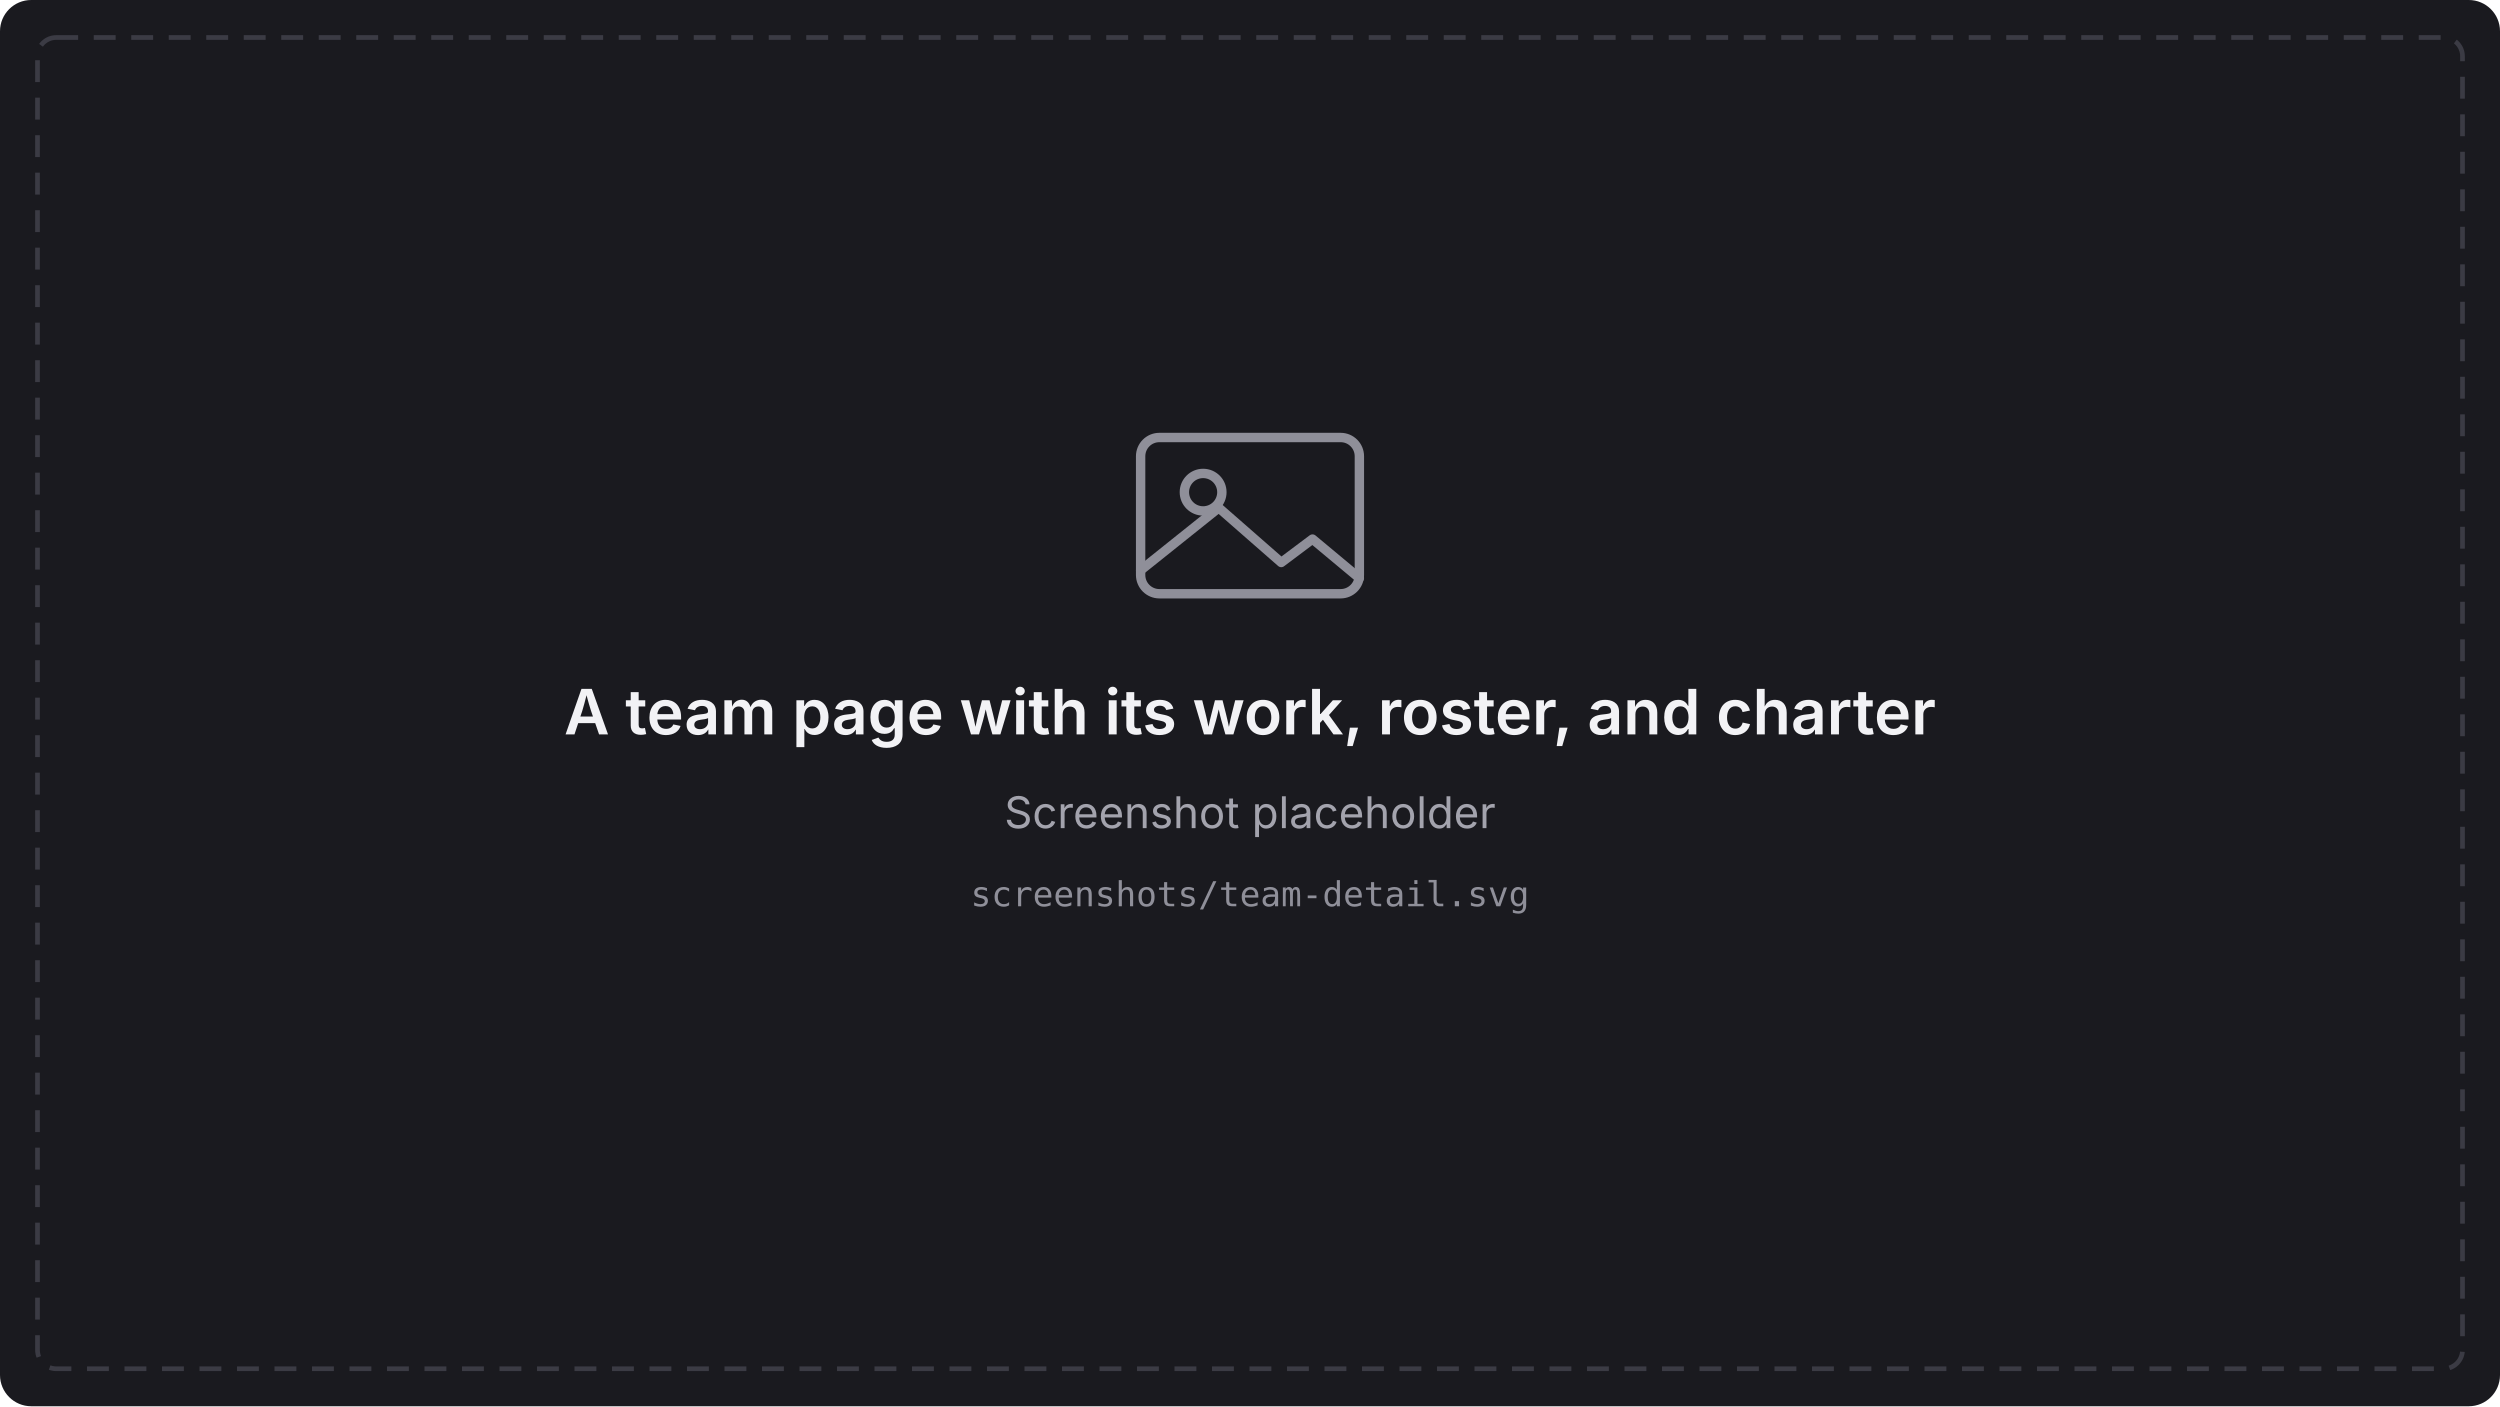
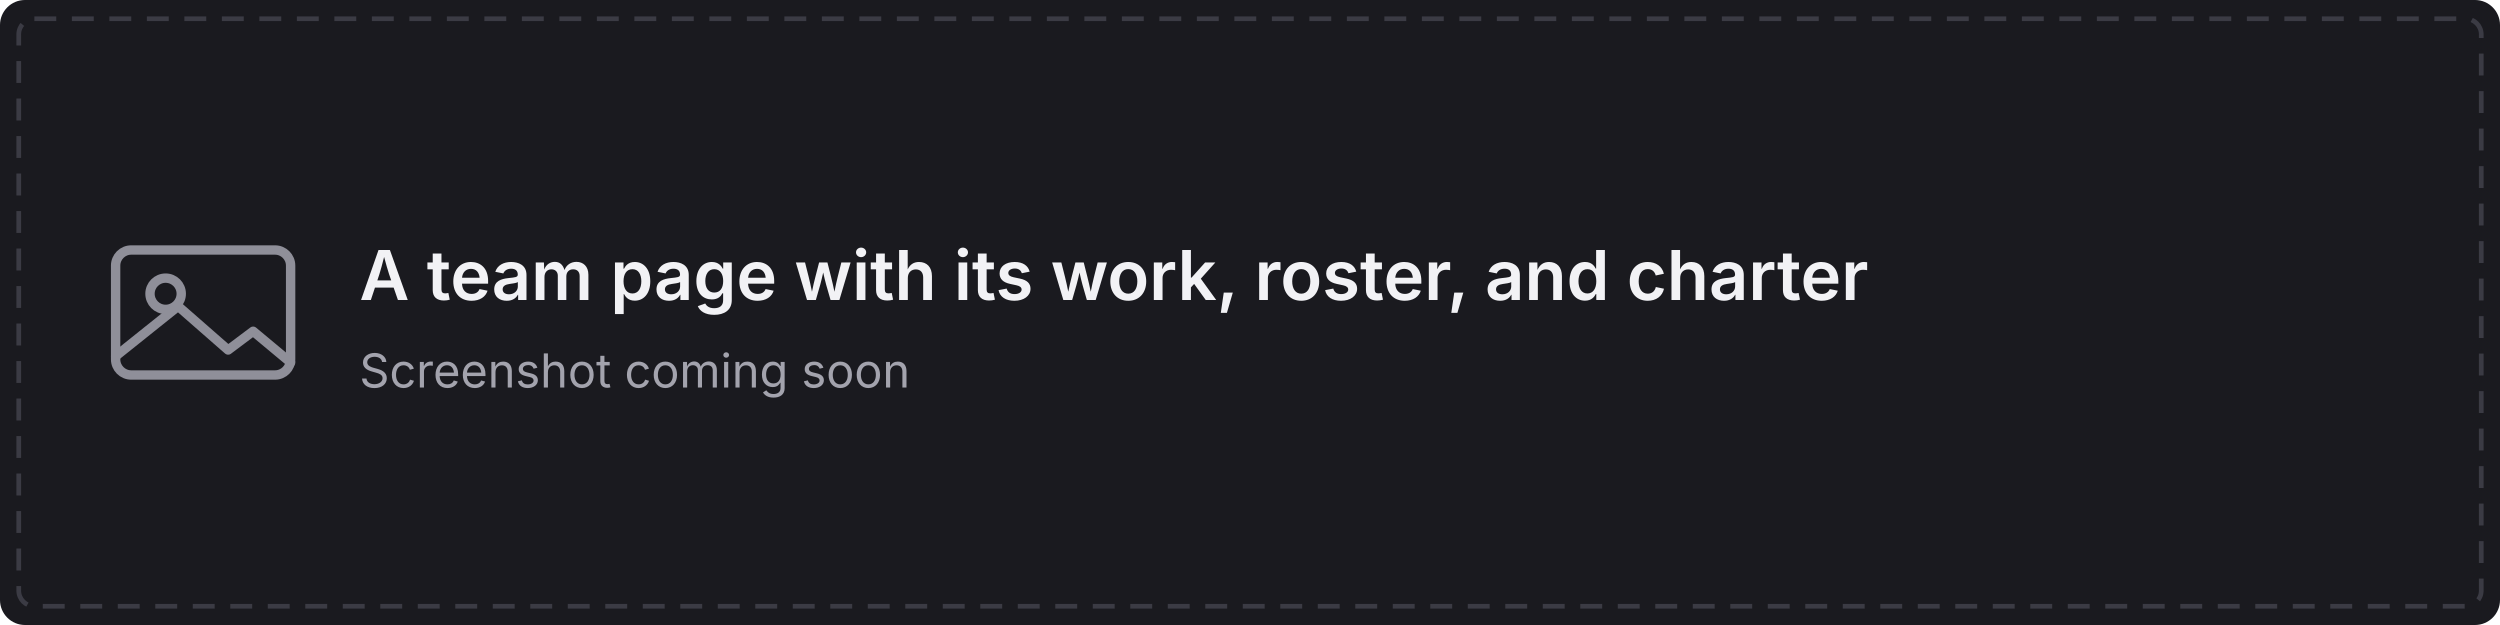
- <svg xmlns="http://www.w3.org/2000/svg" viewBox="0 0 1600 900" role="img" aria-label="Screenshot placeholder: A team page with its work, roster, and charter">
-   <rect width="1600" height="900" rx="20" fill="#1a1a1f" />
-   <rect x="24" y="24" width="1552" height="852" rx="12" fill="none" stroke="#3b3b44" stroke-width="3" stroke-dasharray="14 10" />
-   <g transform="translate(800 330)" fill="none" stroke="#8f8f99" stroke-width="6" stroke-linecap="round" stroke-linejoin="round">
-     <rect x="-70" y="-50" width="140" height="100" rx="12" />
-     <circle cx="-30" cy="-15" r="12" />
-     <path d="M -70 35 L -20 -5 L 20 30 L 40 15 L 70 40" />
+ <svg xmlns="http://www.w3.org/2000/svg" viewBox="0 0 1600 400" role="img" aria-label="A team page with its work, roster, and charter">
+   <rect width="1600" height="400" rx="16" fill="#1a1a1f" />
+   <rect x="12" y="12" width="1576" height="376" rx="10" fill="none" stroke="#3b3b44" stroke-width="3" stroke-dasharray="14 10" />
+   <g transform="translate(130 200)" fill="none" stroke="#8f8f99" stroke-width="6" stroke-linecap="round" stroke-linejoin="round">
+     <rect x="-56" y="-40" width="112" height="80" rx="10" />
+     <circle cx="-24" cy="-12" r="10" />
+     <path d="M -56 28 L -16 -4 L 16 24 L 32 12 L 56 32" />
  </g>
-   <g font-family="Inter, system-ui, -apple-system, Segoe UI, sans-serif" text-anchor="middle">
-     <text x="800" y="470" font-size="40" font-weight="600" fill="#f2f2f5">A team page with its work, roster, and charter</text>
-     <text x="800" y="530" font-size="28" fill="#a3a3ad">Screenshot placeholder</text>
-     <text x="800" y="580" font-size="22" fill="#8f8f99" font-family="IBM Plex Mono, ui-monospace, monospace">screenshots/team-detail.svg</text>
+   <g font-family="Inter, system-ui, -apple-system, Segoe UI, sans-serif">
+     <text x="230" y="192" font-size="44" font-weight="600" fill="#f2f2f5">A team page with its work, roster, and charter</text>
+     <text x="230" y="248" font-size="30" fill="#a3a3ad">Screenshot coming soon</text>
  </g>
</svg>
